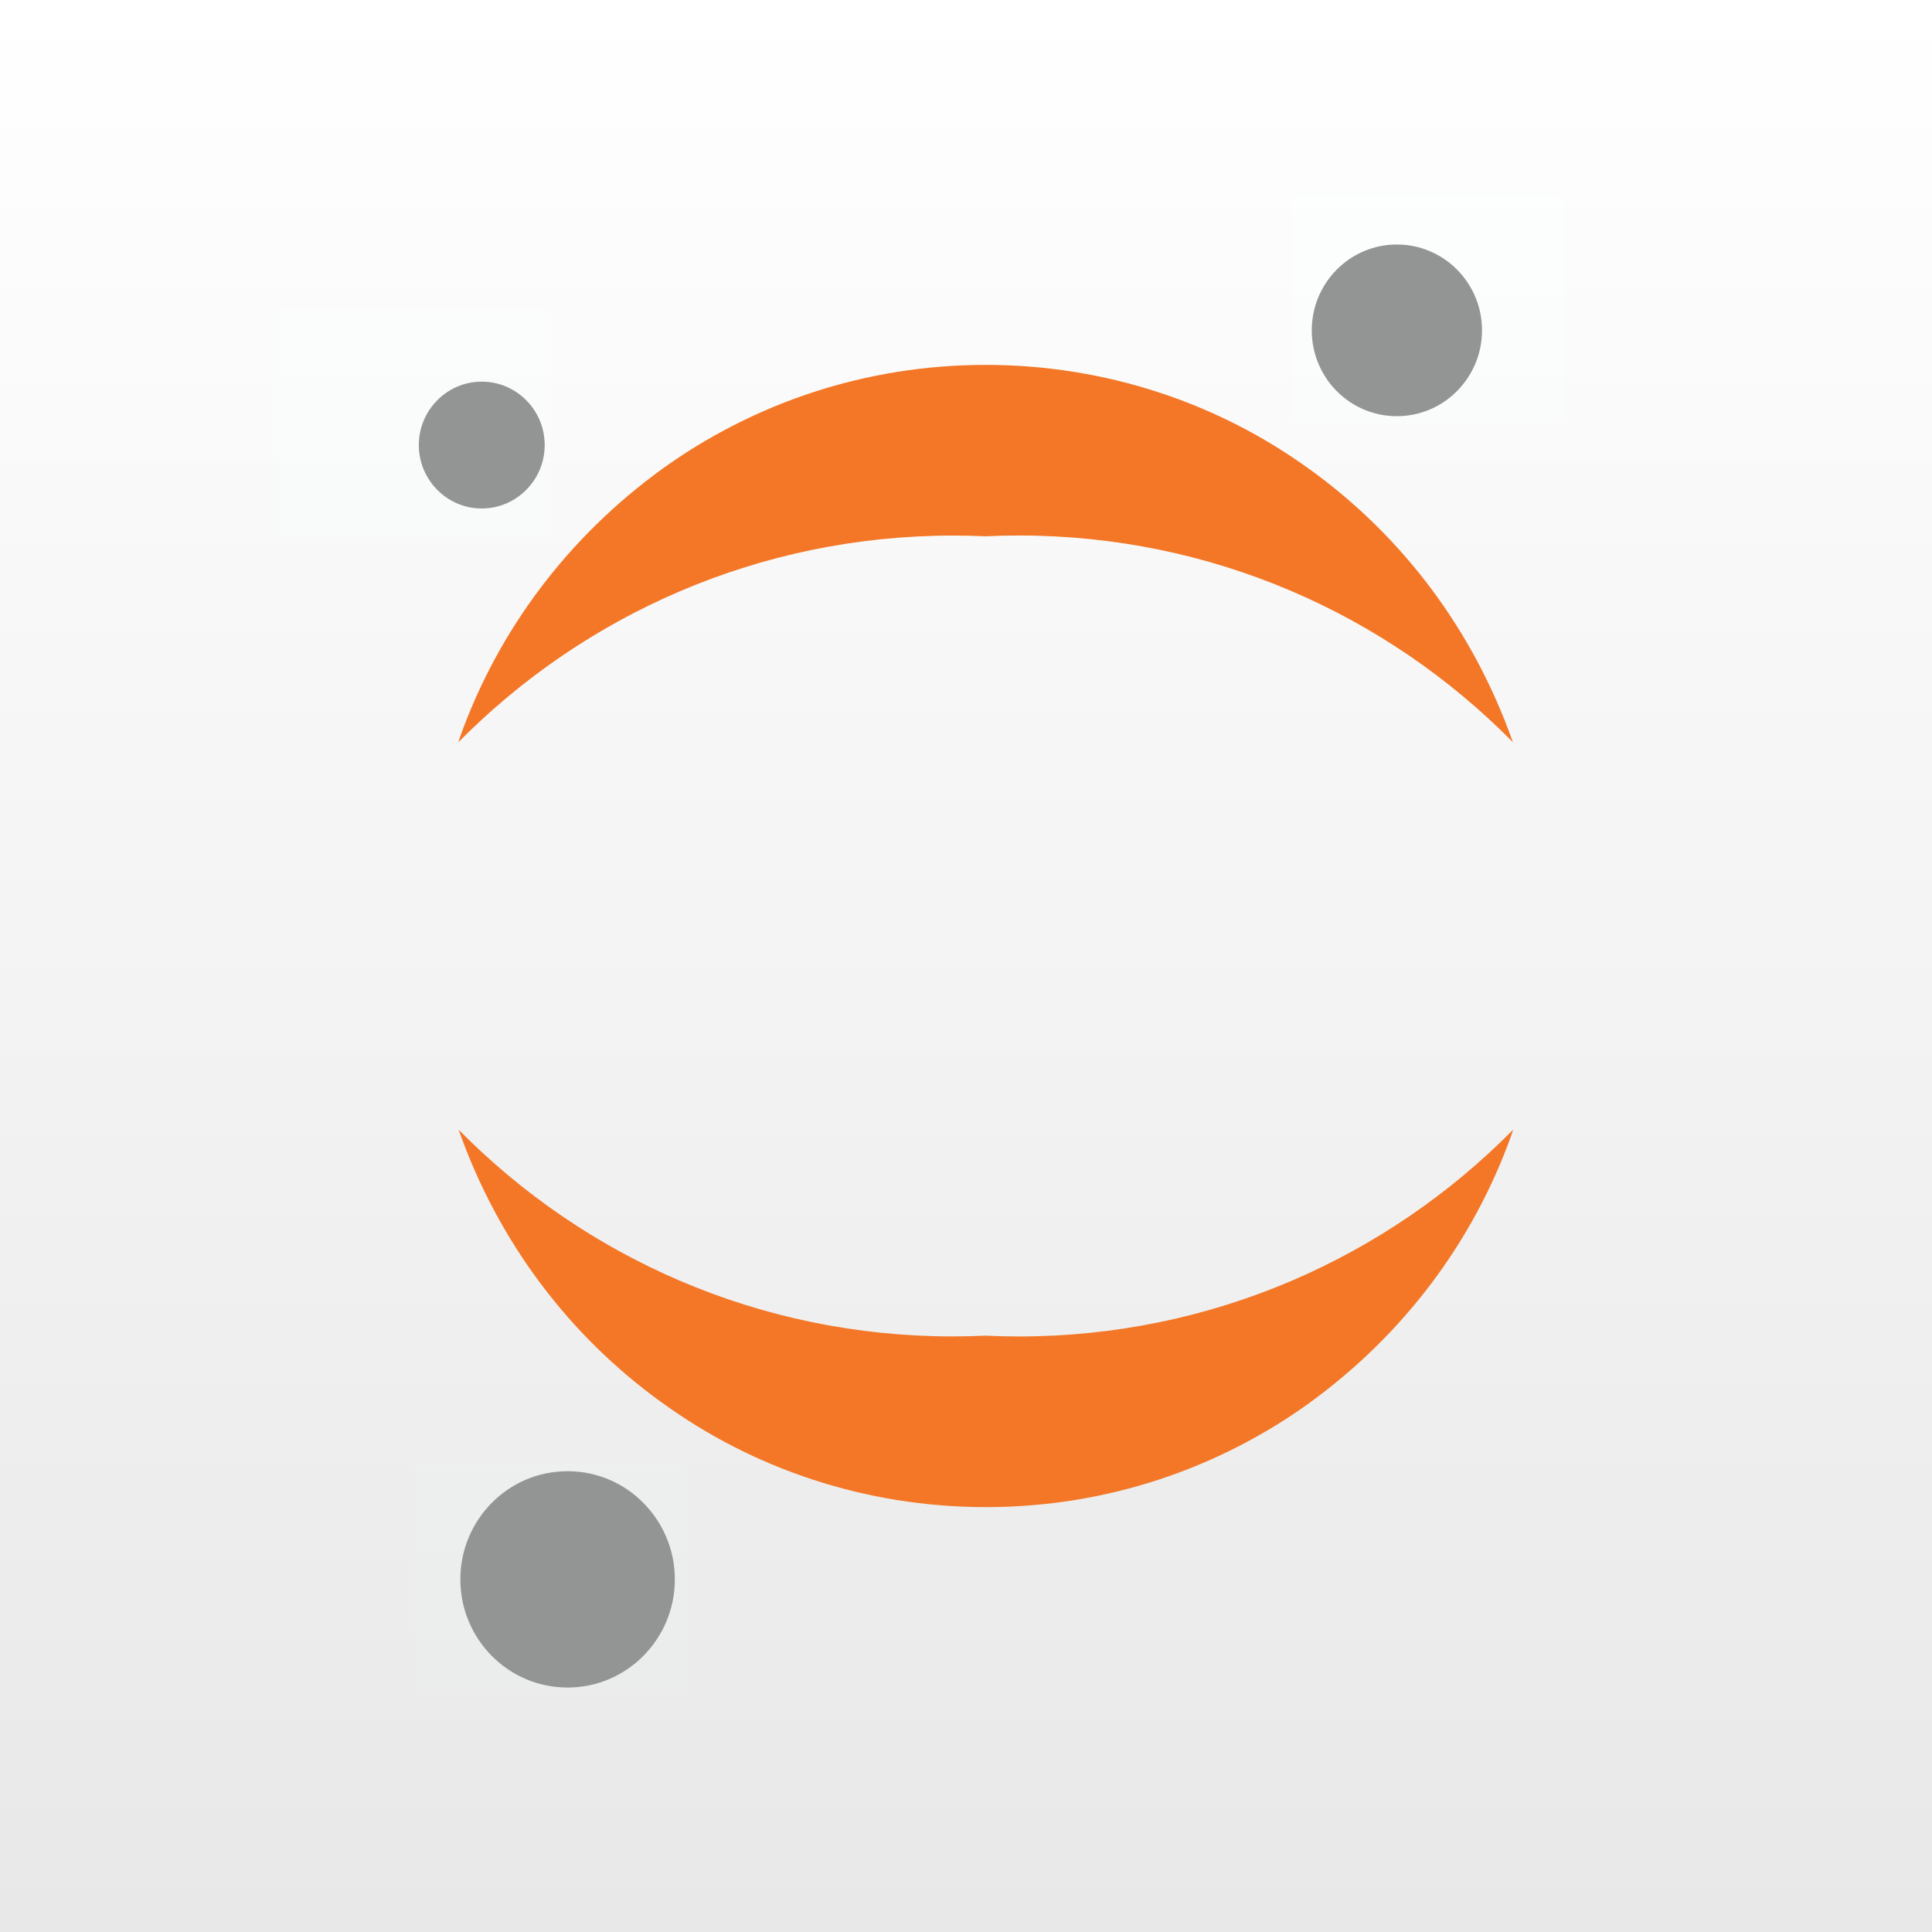
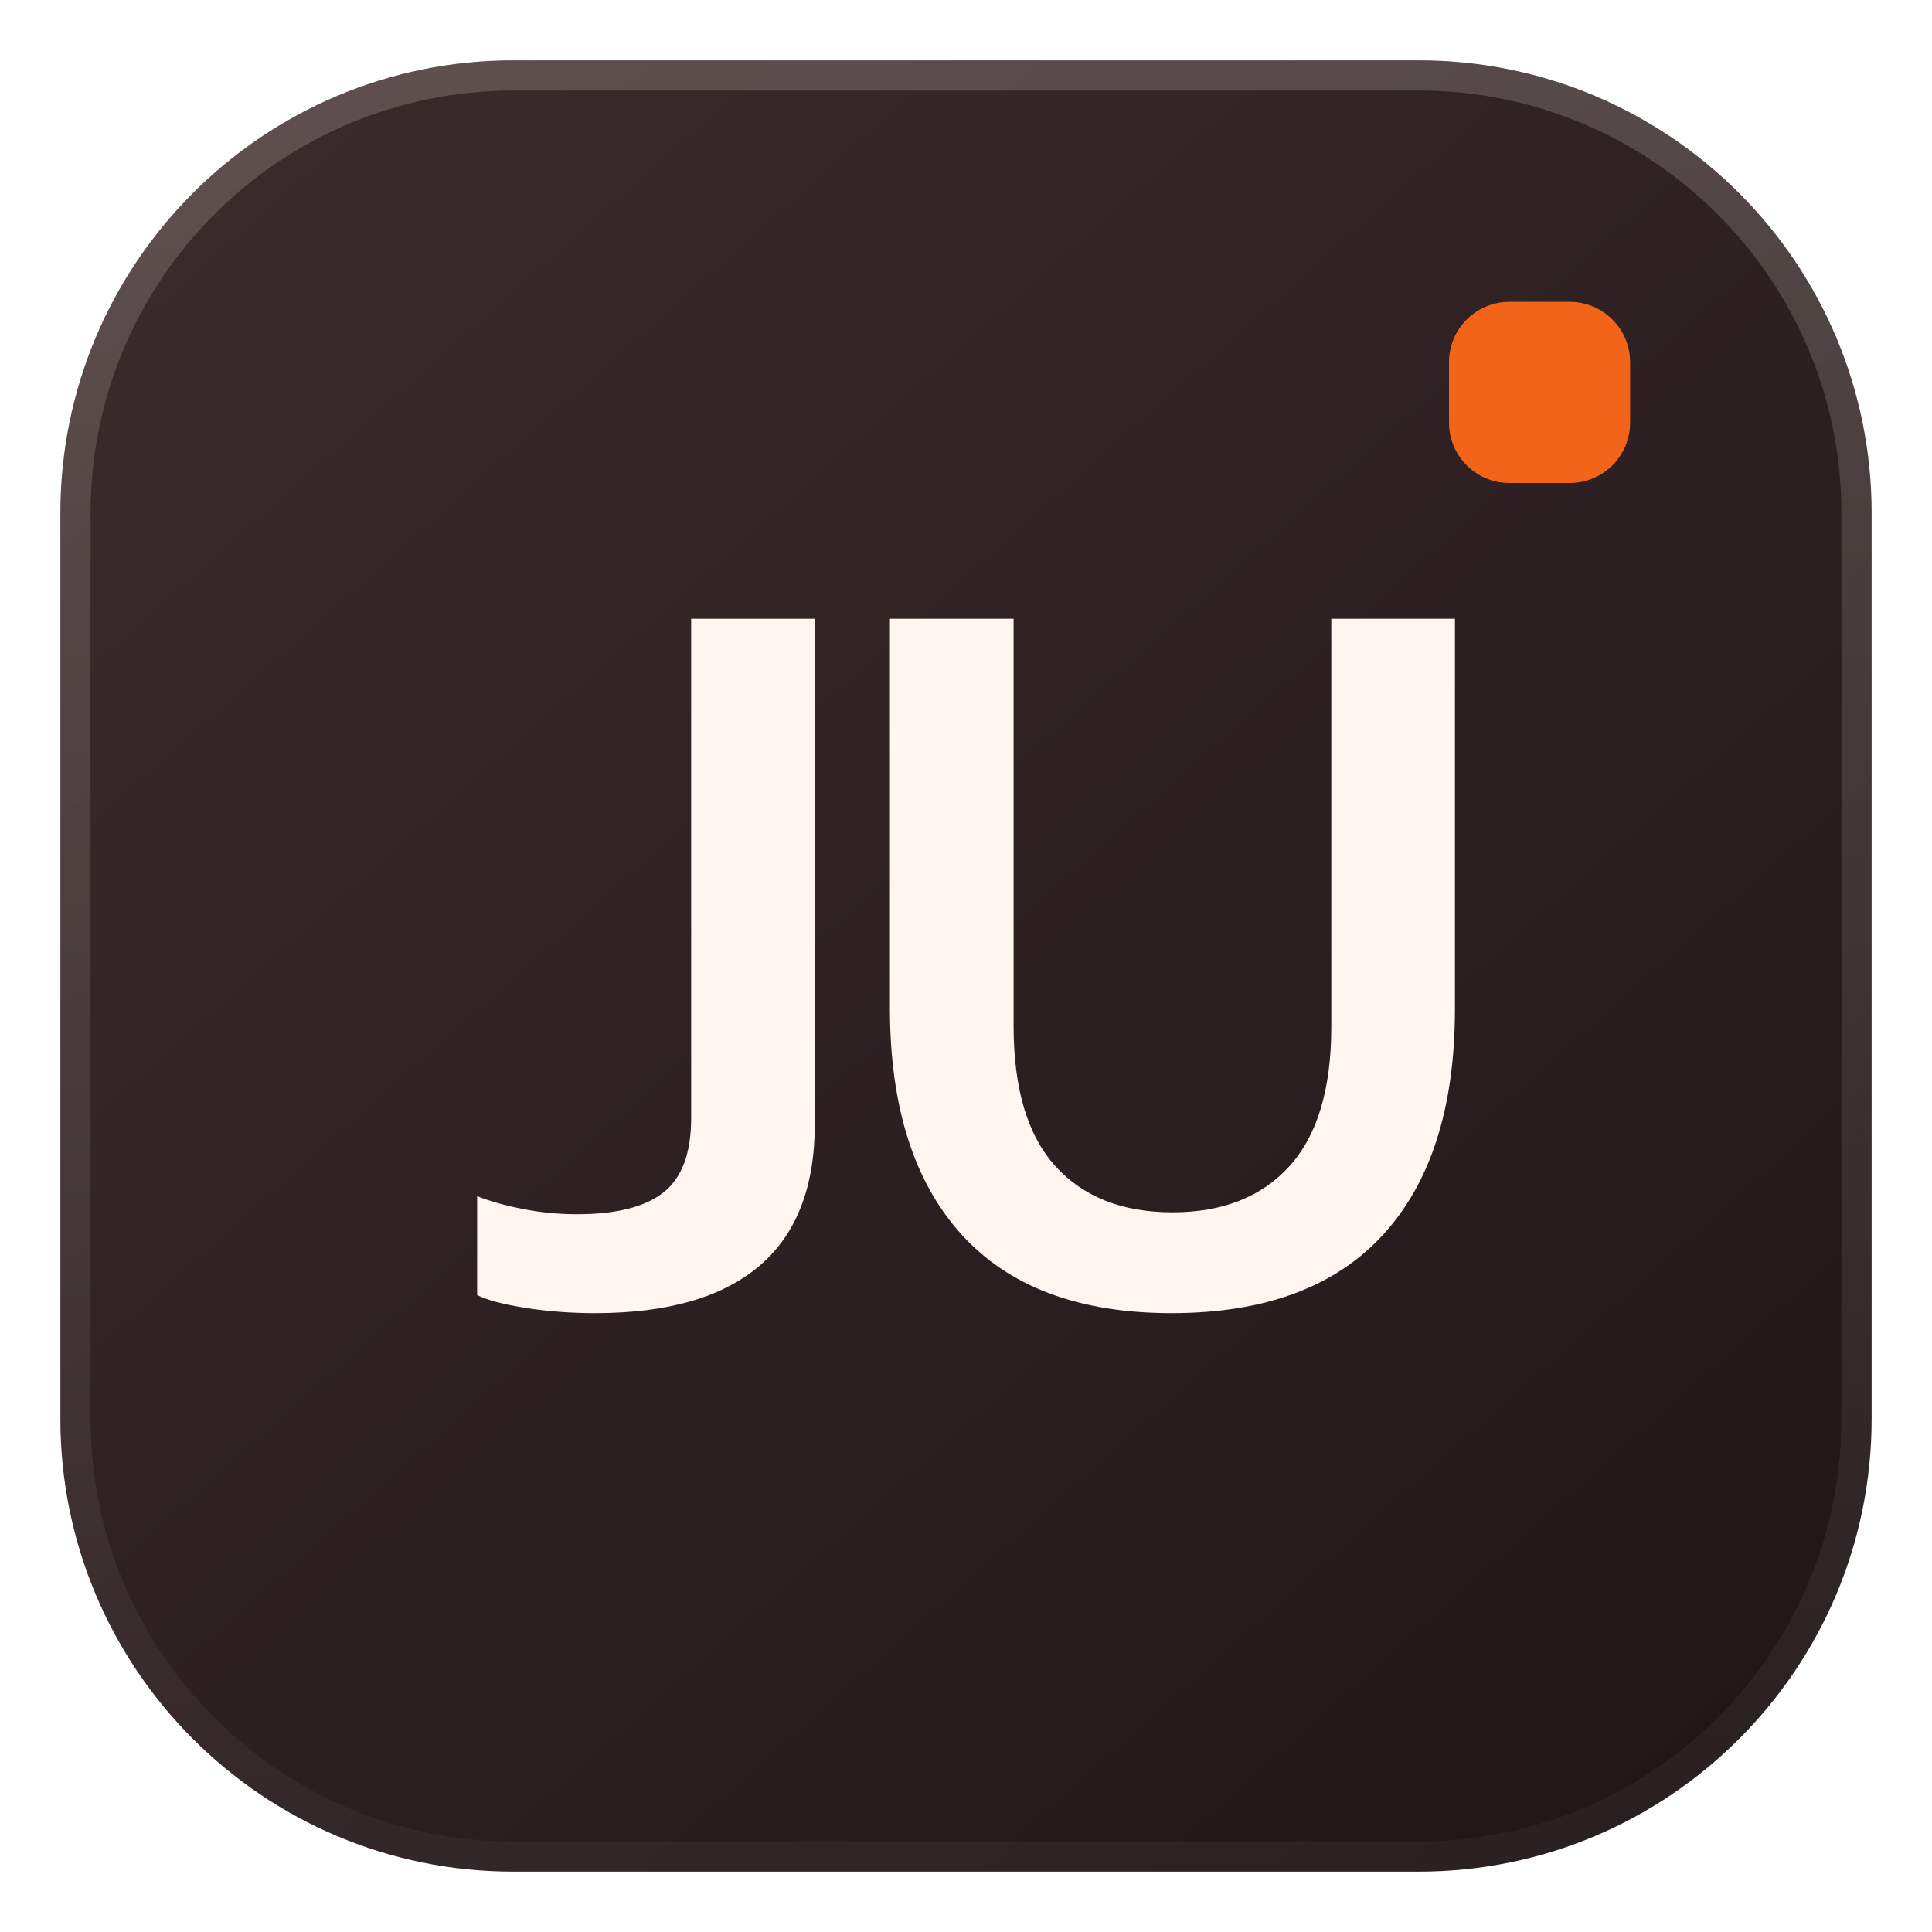
- <svg xmlns="http://www.w3.org/2000/svg" width="256" height="256" viewBox="0 0 256 256" fill="none">
-   <rect width="256" height="256" fill="url(#paint0_linear_1761_2468)" />
-   <path d="M130.62 176.98C129.313 177.043 127.775 177.083 126.234 177.083C100.619 177.083 77.451 166.608 60.782 149.7L60.769 149.687C66.033 164.607 75.43 176.974 87.589 185.765L87.804 185.917C99.688 194.53 114.561 199.701 130.639 199.701C146.716 199.701 161.583 194.536 173.676 185.777L173.458 185.923C185.826 176.98 195.223 164.619 200.331 150.223L200.49 149.7C183.793 166.615 160.609 177.089 134.981 177.089C133.444 177.089 131.912 177.049 130.396 176.974L130.614 176.98H130.62ZM130.614 71.064C131.928 70.996 133.462 70.955 135.012 70.955C160.621 70.955 183.787 81.43 200.453 98.332L200.465 98.345C195.198 83.425 185.801 71.058 173.651 62.268L173.434 62.115C161.552 53.508 146.679 48.35 130.602 48.35C114.524 48.35 99.657 53.508 87.555 62.268L87.773 62.121C75.399 71.058 66.002 83.425 60.897 97.822L60.738 98.345C77.451 81.436 100.65 70.965 126.297 70.965C127.816 70.965 129.332 71.002 130.829 71.071L130.62 71.064H130.614ZM72.174 58.977C72.174 61.293 71.237 63.391 69.725 64.913C68.221 66.429 66.136 67.376 63.835 67.376C61.535 67.376 59.443 66.429 57.946 64.913C56.433 63.391 55.496 61.287 55.496 58.971C55.496 56.658 56.433 54.554 57.946 53.032C59.449 51.513 61.535 50.57 63.835 50.57C66.136 50.57 68.227 51.513 69.731 53.038C71.244 54.56 72.174 56.658 72.174 58.977ZM196.372 43.775C196.372 43.781 196.372 43.787 196.372 43.787C196.372 46.915 195.108 49.754 193.069 51.812C191.036 53.872 188.21 55.146 185.094 55.146C181.975 55.146 179.152 53.872 177.119 51.818C175.077 49.754 173.816 46.909 173.816 43.775C173.816 40.637 175.077 37.795 177.119 35.728C179.152 33.677 181.969 32.4 185.094 32.4C188.216 32.4 191.036 33.677 193.069 35.728C195.108 37.789 196.372 40.624 196.372 43.762V43.768V43.775ZM89.419 209.269C89.419 209.269 89.419 209.276 89.419 209.282C89.419 213.229 87.832 216.805 85.254 219.405C82.693 222.001 79.135 223.607 75.209 223.607C71.281 223.607 67.723 222.001 65.161 219.411C62.584 216.812 60.999 213.229 60.999 209.276C60.999 205.322 62.584 201.746 65.161 199.14C67.723 196.544 71.275 194.944 75.209 194.944C79.141 194.944 82.693 196.55 85.254 199.146C87.826 201.746 89.419 205.322 89.419 209.269C89.419 209.276 89.419 209.276 89.419 209.282V209.269Z" fill="#F37726" />
-   <g style="mix-blend-mode:color">
-     <rect x="171" y="26" width="36" height="30" fill="#6F7070" />
-   </g>
-   <g style="mix-blend-mode:color">
-     <rect x="37" y="41" width="36" height="30" fill="#6F7070" />
-   </g>
-   <g style="mix-blend-mode:color">
-     <rect x="55" y="194" width="36" height="30" fill="#6F7070" />
-   </g>
+ <svg xmlns="http://www.w3.org/2000/svg" viewBox="0 0 64 64" role="img" data-catalog-id="jupyterlab">
  <defs>
-     <linearGradient id="paint0_linear_1761_2468" x1="128" y1="0" x2="128" y2="256" gradientUnits="userSpaceOnUse">
-       <stop stop-color="white" />
-       <stop offset="1" stop-color="#E8E8E8" />
+     <linearGradient id="g" x1="8" y1="5" x2="56" y2="59" gradientUnits="userSpaceOnUse">
+       <stop stop-color="#3b2a2c" />
+       <stop offset="1" stop-color="#211719" />
+     </linearGradient>
+     <linearGradient id="r" x1="32" y1="4" x2="32" y2="60" gradientUnits="userSpaceOnUse">
+       <stop stop-color="#FFF7EF" stop-opacity=".18" />
+       <stop offset="1" stop-color="#FFF7EF" stop-opacity=".04" />
    </linearGradient>
  </defs>
+   <rect x="2" y="2" width="60" height="60" rx="15" fill="url(#g)" />
+   <rect x="2.5" y="2.5" width="59" height="59" rx="14.5" fill="none" stroke="url(#r)" />
+   <path d="M137 -10Q99 -10 64.0 -4.5Q29 1 13 9V113Q33 105 61.0 99.5Q89 94 118 94Q180 94 209.0 117.0Q238 140 238 195V720H368V189Q368 89 309.5 39.5Q251 -10 137 -10Z" transform="translate(15.396 43.185) scale(0.03151 -0.03151)" fill="#FFF7EF" />
+   <path d="M351 -10Q205 -10 130.0 73.0Q55 156 55 311V720H185V292Q185 193 229.0 144.5Q273 96 352 96Q431 96 475.0 144.5Q519 193 519 291V720H649V310Q649 155 573.5 72.5Q498 -10 351 -10Z" transform="translate(27.747 43.185) scale(0.03151 -0.03151)" fill="#FFF7EF" />
+   <rect x="48" y="10" width="6" height="6" rx="2" fill="#F26419" />
</svg>
